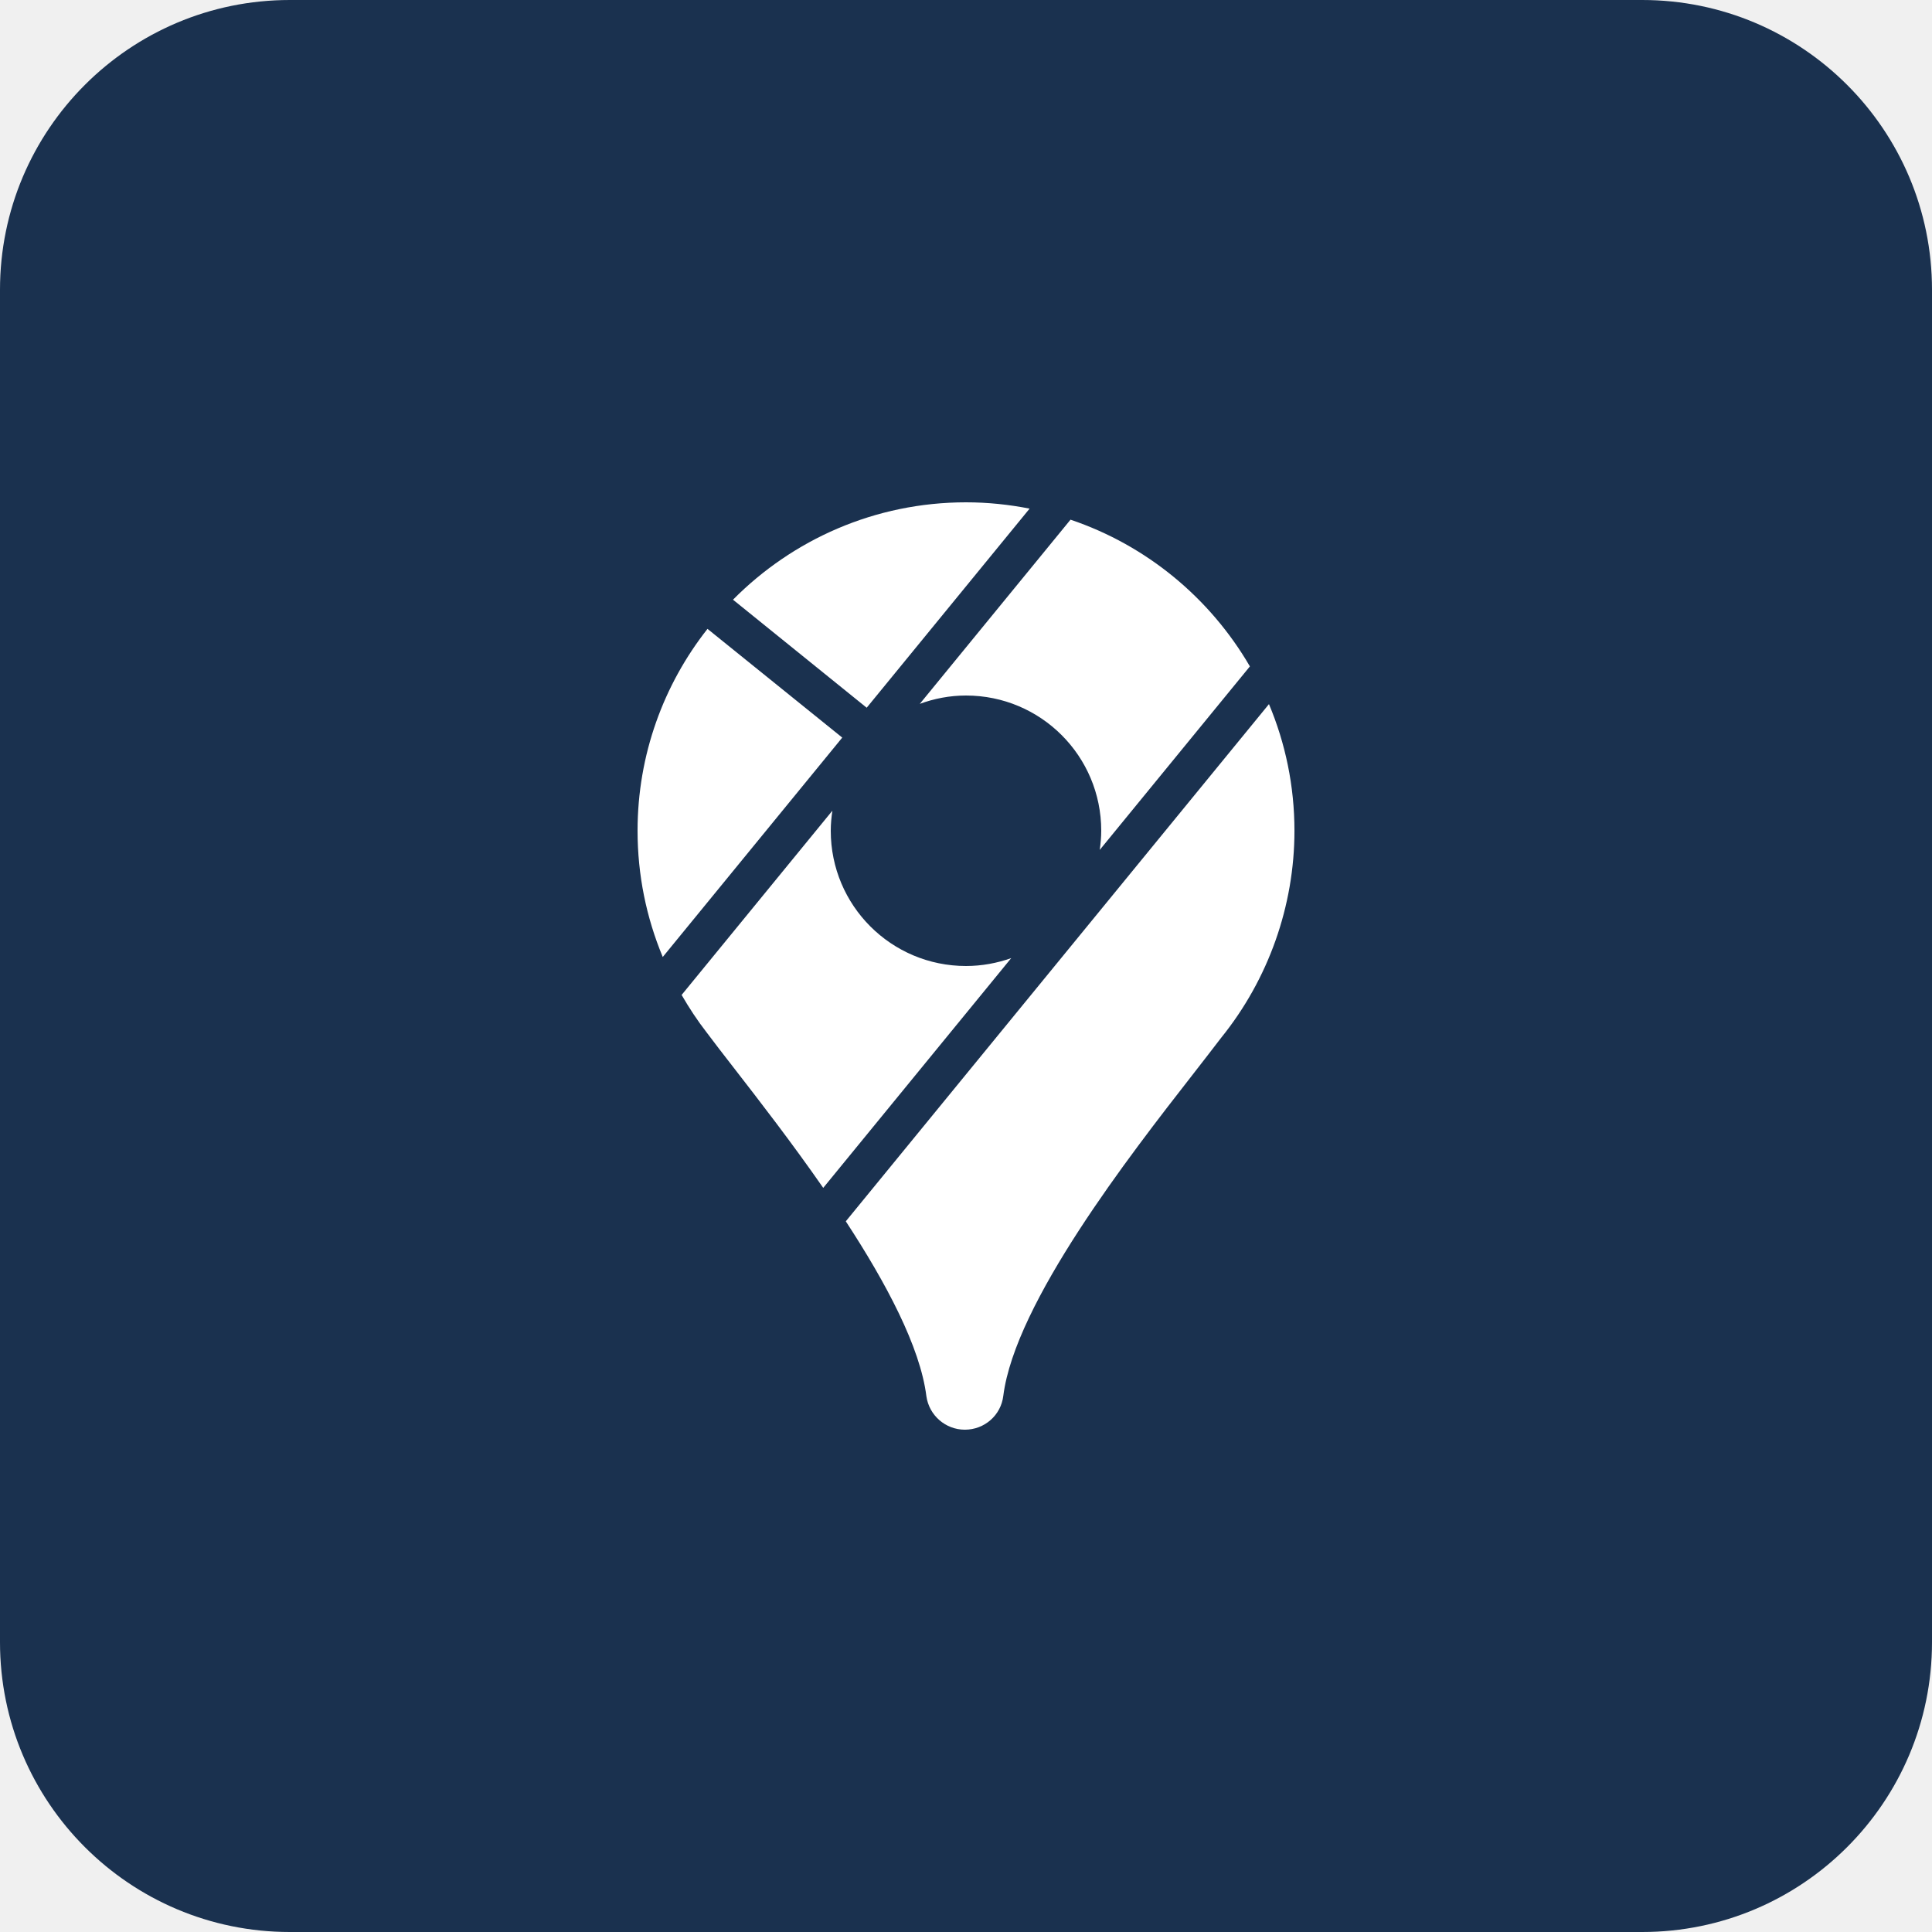
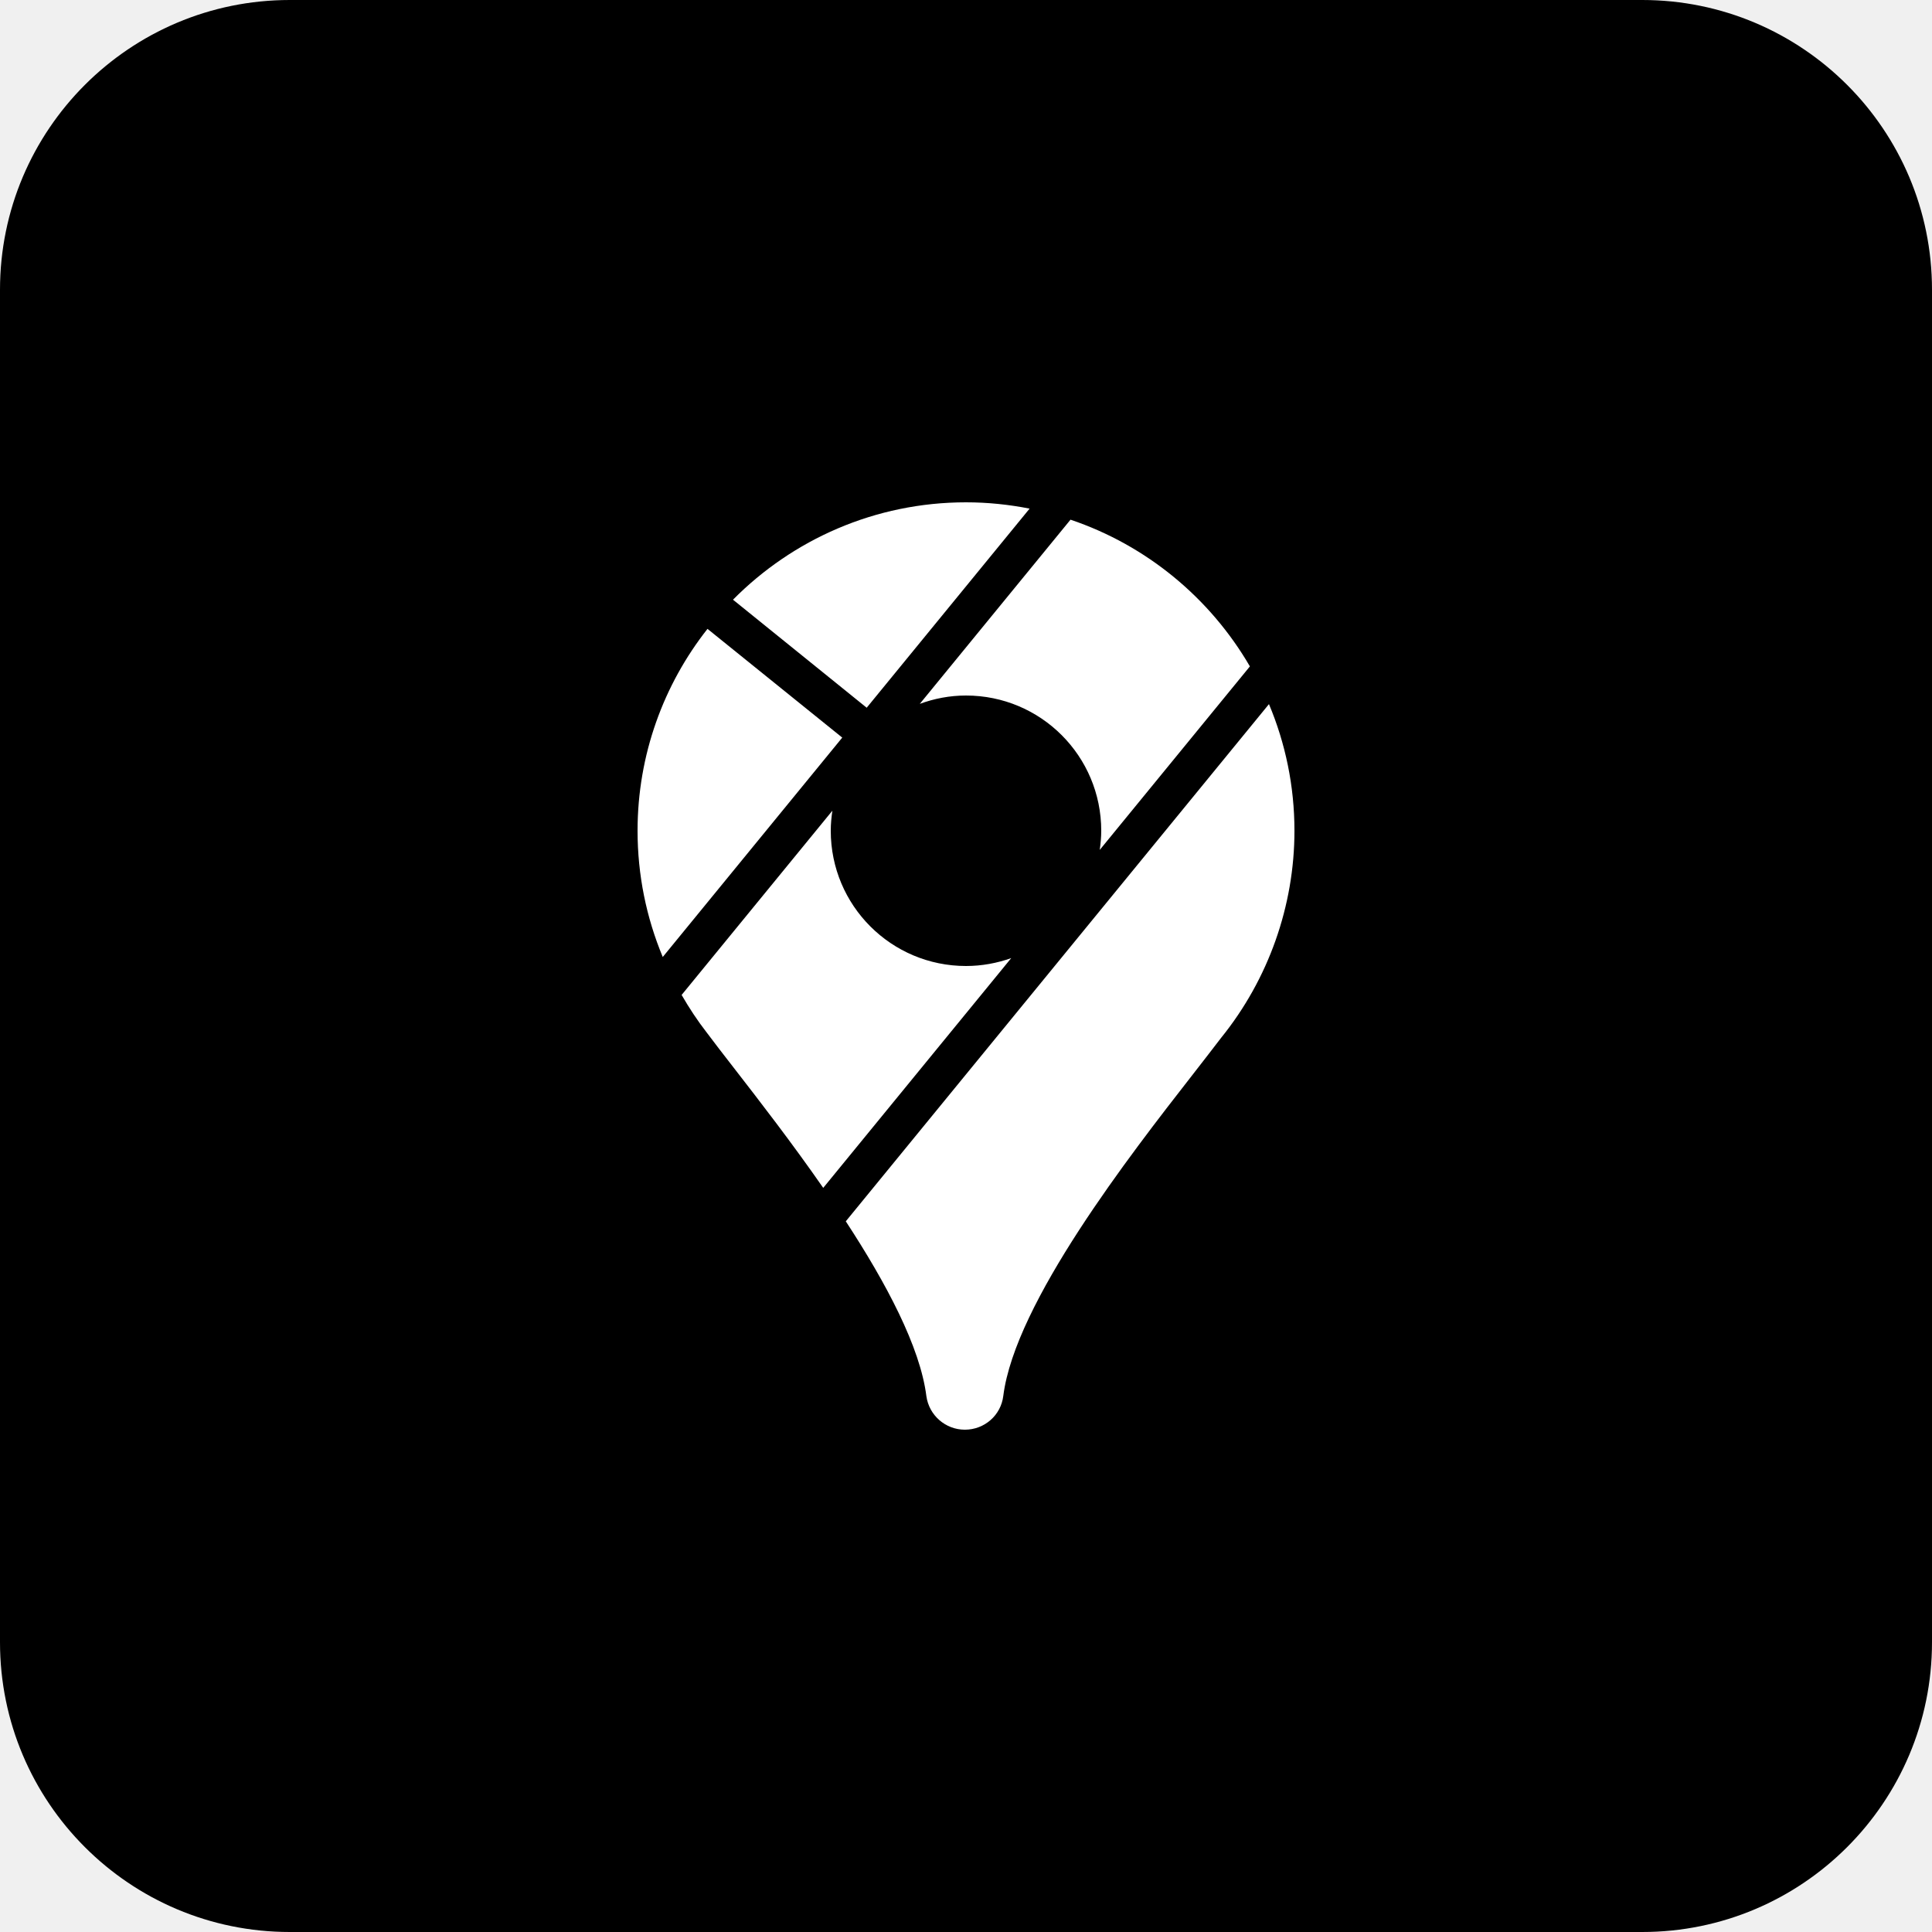
<svg xmlns="http://www.w3.org/2000/svg" version="1.1" viewBox="0 0 172 172">
  <g fill="none" fill-rule="nonzero" stroke="none" stroke-width="1" stroke-linecap="butt" stroke-linejoin="miter" stroke-miterlimit="10" stroke-dasharray="" stroke-dashoffset="0" font-family="none" font-weight="none" font-size="none" text-anchor="none" style="mix-blend-mode: normal">
    <path d="M0,172v-172h172v172z" fill="none" />
-     <path d="M25.8,172c-14.249,0 -25.8,-11.551 -25.8,-25.8v-120.4c0,-14.249 11.551,-25.8 25.8,-25.8h120.4c14.249,0 25.8,11.551 25.8,25.8v120.4c0,14.249 -11.551,25.8 -25.8,25.8z" fill="#1a314f" />
+     <path d="M25.8,172c-14.249,0 -25.8,-11.551 -25.8,-25.8v-120.4c0,-14.249 11.551,-25.8 25.8,-25.8h120.4c14.249,0 25.8,11.551 25.8,25.8v120.4c0,14.249 -11.551,25.8 -25.8,25.8z" fill="#000000" />
    <g fill="#ffffff">
      <path d="M91.662,45.281c-1.834,-0.361 -3.724,-0.561 -5.662,-0.561c-8.101,0 -15.446,3.32 -20.743,8.669l11.902,9.618zM74.983,65.666l-11.997,-9.68c-3.904,4.954 -6.226,11.214 -6.226,17.974c0,3.923 0.777,7.718 2.243,11.238zM81.886,62.663c1.281,-0.47 2.659,-0.743 4.114,-0.743c6.656,0 12.04,5.384 12.04,12.04c0,0.581 -0.055,1.147 -0.134,1.706l13.368,-16.338c-3.54,-6.087 -9.199,-10.781 -15.97,-13.063zM90.027,85.297c-1.261,0.447 -2.613,0.703 -4.027,0.703c-6.656,0 -12.04,-5.384 -12.04,-12.04c0,-0.609 0.058,-1.204 0.144,-1.787l-13.421,16.404c0.664,1.146 1.391,2.262 2.217,3.323c0.636,0.86 1.496,1.961 2.494,3.251c2.179,2.809 5.089,6.564 7.895,10.602zM75.298,108.73c3.581,5.476 6.625,11.175 7.176,15.575c0.241,1.703 1.703,2.976 3.423,2.976c1.754,0 3.216,-1.29 3.423,-3.01c1.049,-8.308 11.3,-21.466 16.822,-28.552c0.963,-1.238 1.806,-2.322 2.58,-3.337c4.197,-5.194 6.519,-11.73 6.519,-18.421c0,-3.994 -0.81,-7.802 -2.269,-11.275z" />
    </g>
  </g>
</svg>
